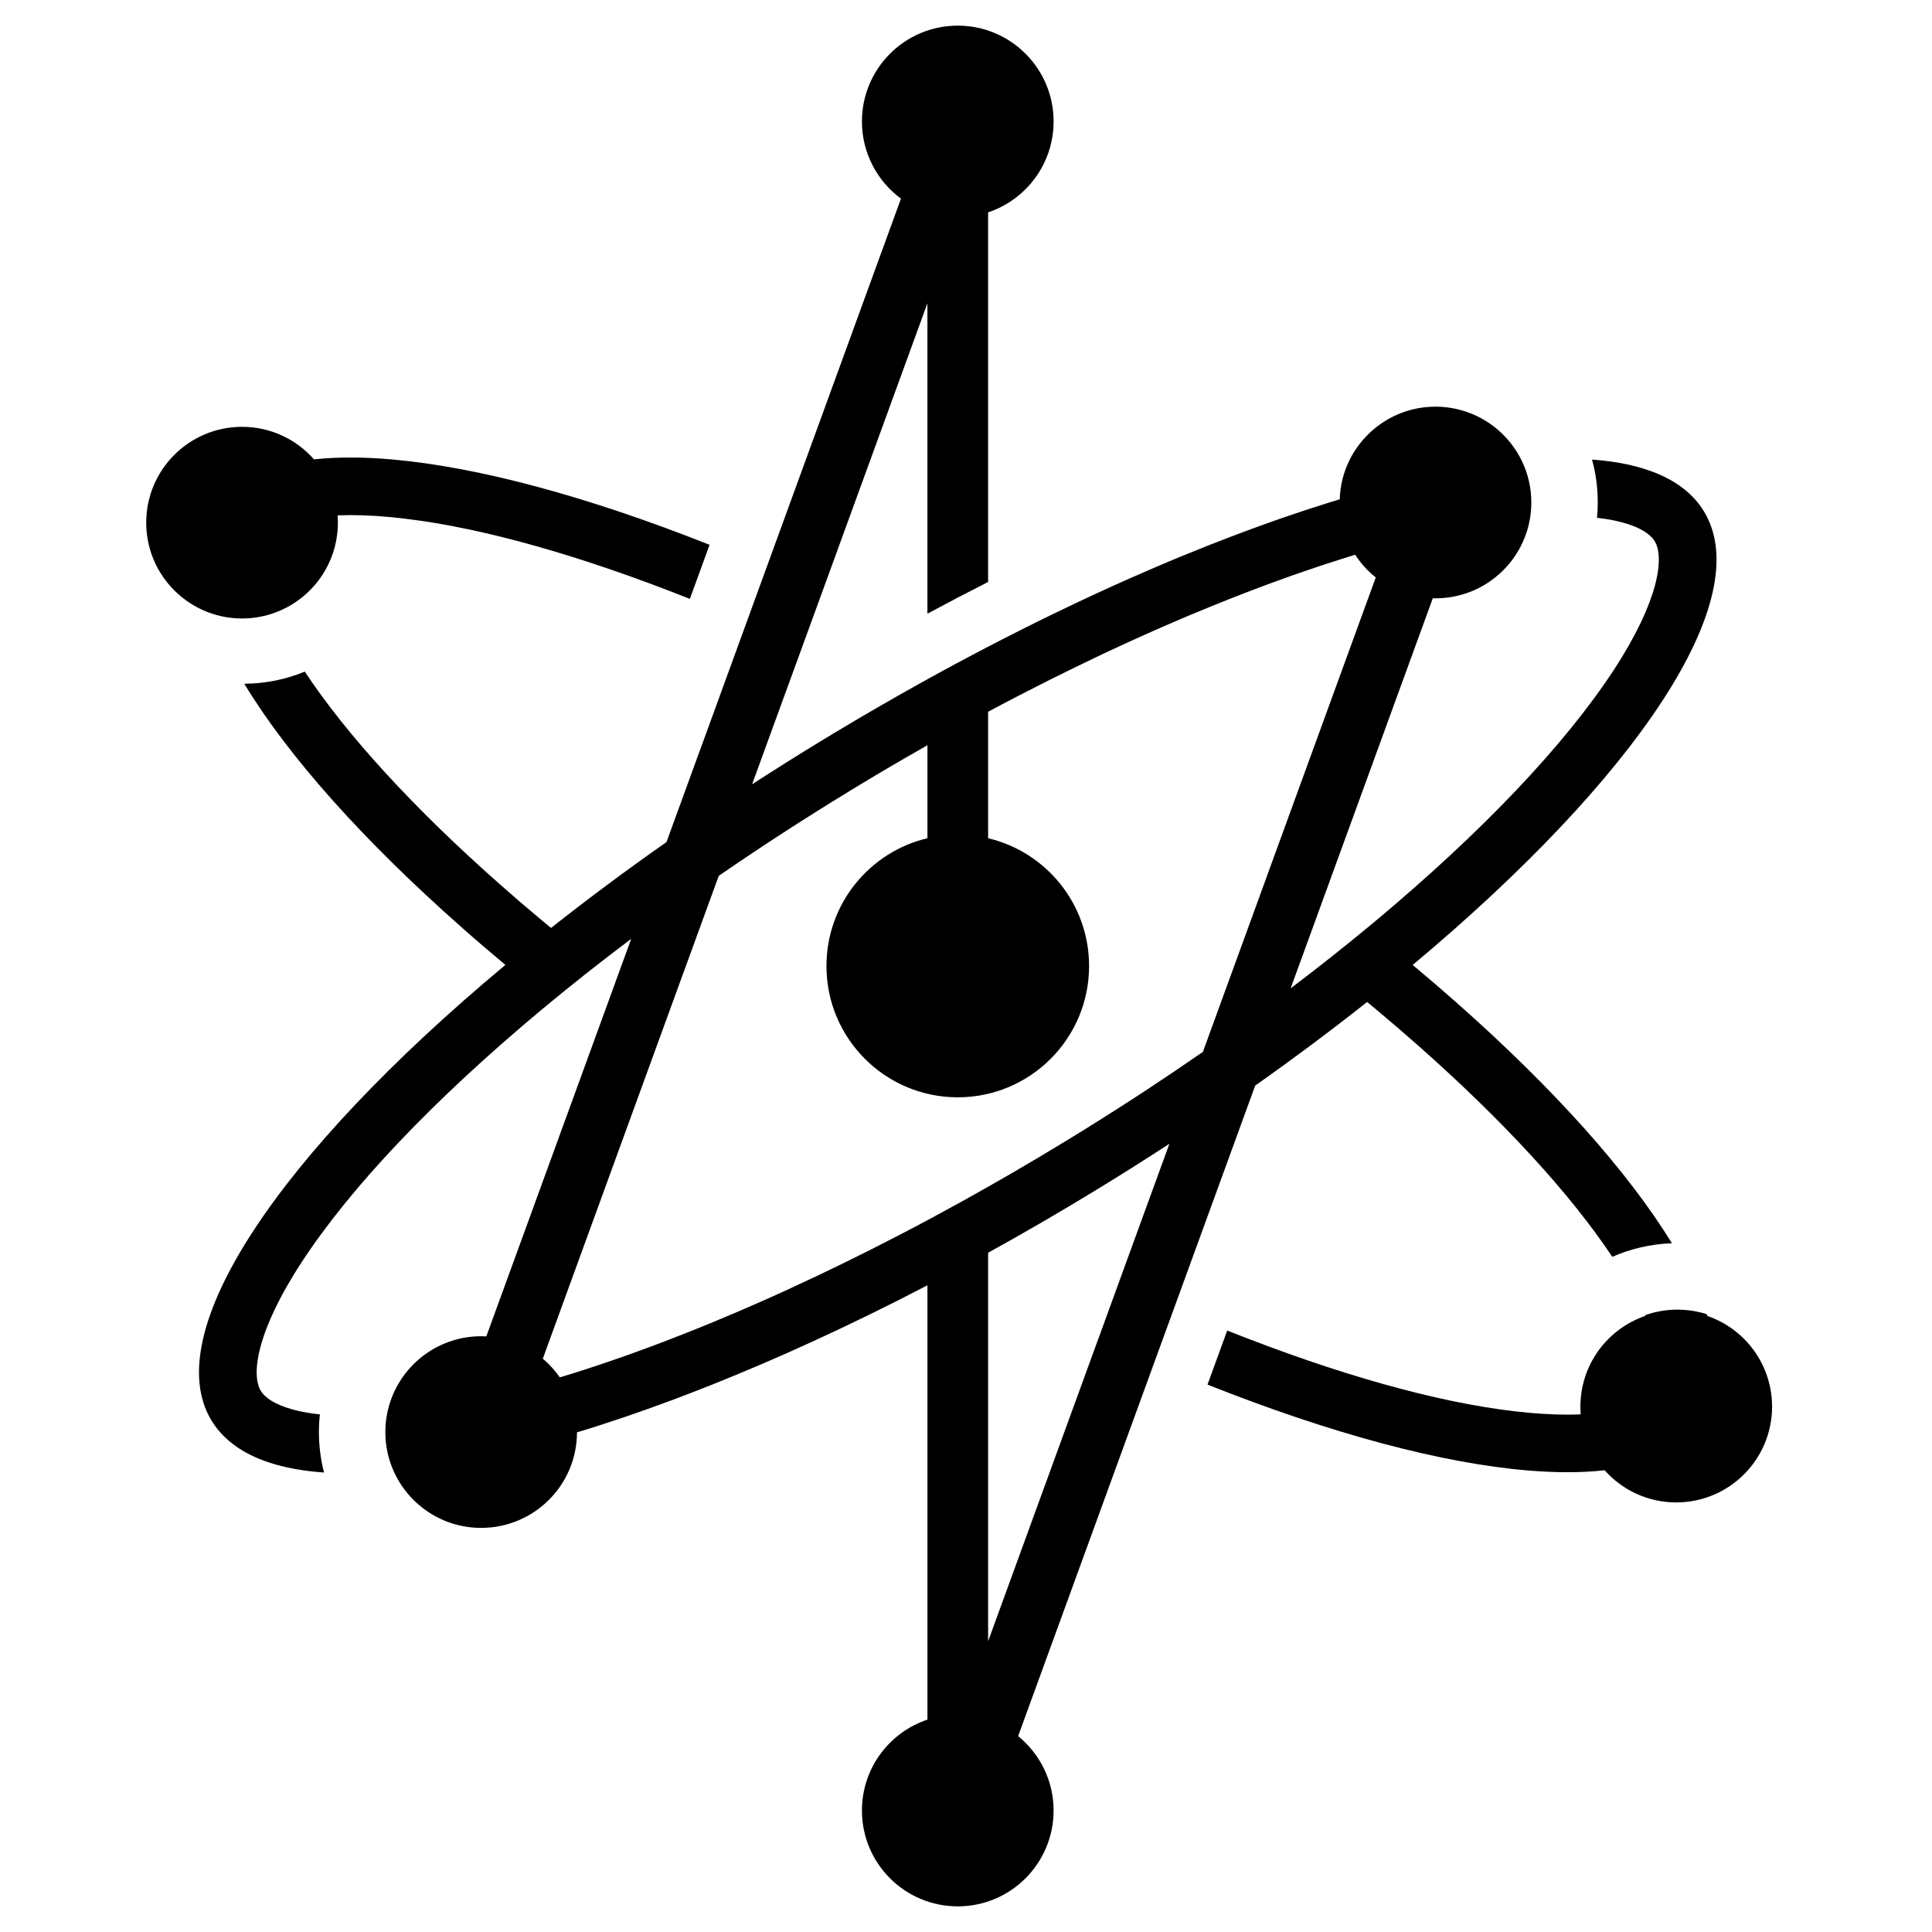
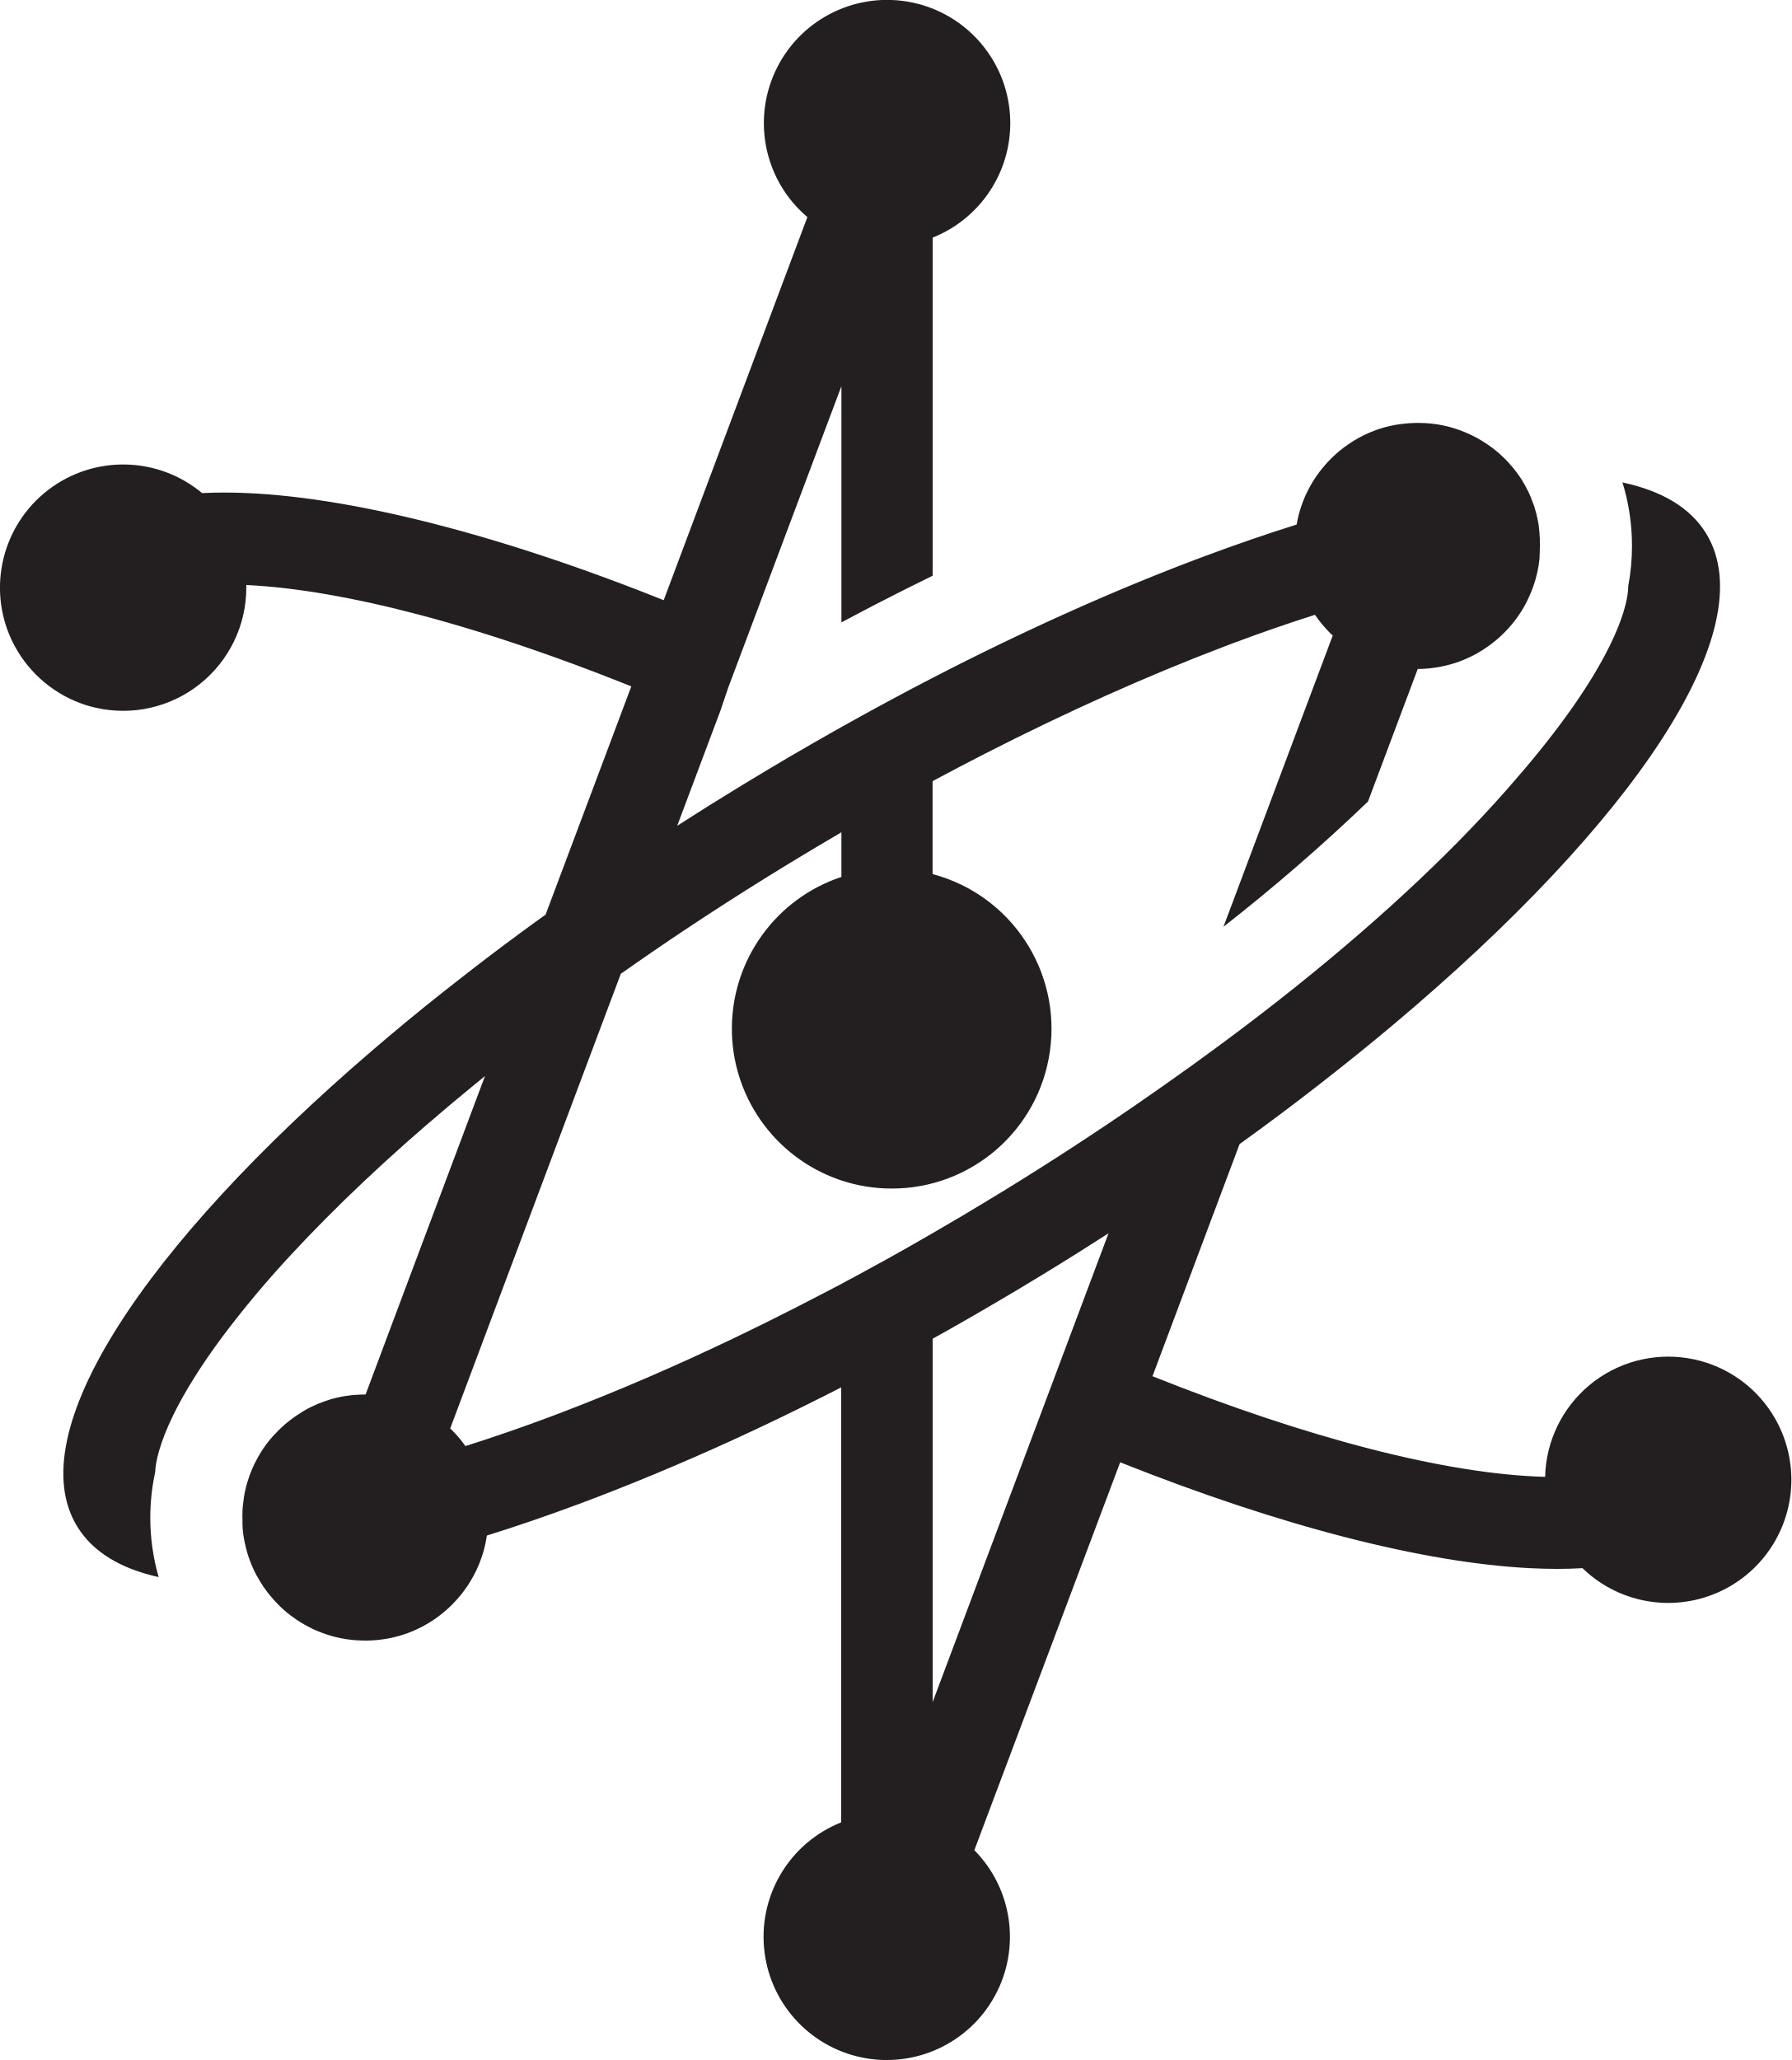
- <svg xmlns="http://www.w3.org/2000/svg" version="1.1" id="Layer_1" x="0px" y="0px" viewBox="0 0 1417.323 1417.323" style="enable-background:new 0 0 1417.323 1417.323;" xml:space="preserve">
-   <g>
-     <path d="M1002.922,735.061c2.102,1.734,4.207,3.469,6.283,5.195c10.755,8.968,21.38,18.098,31.582,27.13   c62.351,55.171,111.121,108.294,141.988,154.627c13.452-5.913,28.235-9.423,43.766-9.942   c-32.329-52.702-86.72-113.493-157.779-176.332c-10.437-9.238-21.263-18.54-32.411-27.843   C1199.907,571.16,1289.435,439.814,1250,375.116c-1.982-3.282-4.289-6.336-6.888-9.195c-0.65-0.715-1.332-1.43-2.014-2.079   c-9.78-9.813-23.232-16.863-39.9-21.347c-2.015-0.552-4.094-1.072-6.239-1.56c-8.318-1.852-17.35-3.087-27.065-3.801   c2.827,10.17,4.224,20.73,4.224,31.517c0,3.801-0.162,7.538-0.552,11.242c5.101,0.552,9.813,1.299,14.167,2.274   c1.495,0.325,2.924,0.682,4.289,1.072l0.097,0.033h0.097c9.488,2.567,16.733,6.141,20.957,10.397l0.39,0.39l0.227,0.195   l0.065,0.065c0.812,0.91,1.462,1.755,1.982,2.632l0.065,0.065l0.033,0.098c7.051,11.567,3.379,43.279-30.185,94.583   c-36.033,55.008-96.662,118.854-175.357,184.52c-19.691,16.409-40.291,32.746-61.585,48.872l9.794-26.876l15.141-41.557   l79.366-217.766c0.645,0.031,1.301,0.04,1.961,0.04c1.202,0,2.404-0.033,3.607-0.098c1.495-0.065,2.957-0.195,4.386-0.357   c0.78-0.097,1.559-0.195,2.339-0.292c1.007-0.163,1.982-0.325,2.957-0.52c0.812-0.13,1.625-0.325,2.404-0.52   c0.162,0,0.292-0.032,0.422-0.098c0.715-0.13,1.397-0.325,2.112-0.52c0.617-0.162,1.267-0.325,1.885-0.52   c6.628-1.949,12.834-4.874,18.455-8.578c0.552-0.39,1.105-0.747,1.657-1.137c2.599-1.82,5.101-3.801,7.441-5.946   c0.422-0.422,0.845-0.812,1.235-1.202c0.455-0.422,0.91-0.877,1.332-1.332c0.715-0.715,1.397-1.462,2.079-2.209   c2.729-2.989,5.166-6.239,7.311-9.715c0.455-0.715,0.91-1.462,1.332-2.21c0.162-0.227,0.292-0.455,0.455-0.747   c0.422-0.78,0.845-1.56,1.235-2.372c0.487-0.91,0.91-1.82,1.332-2.762c0.422-0.845,0.78-1.722,1.137-2.599   c0.098-0.227,0.228-0.487,0.293-0.78c0.325-0.715,0.585-1.462,0.845-2.209c0.39-1.072,0.747-2.144,1.104-3.282   c0.552-1.917,1.072-3.867,1.462-5.848c0.228-1.04,0.422-2.08,0.585-3.119c0.195-1.072,0.325-2.177,0.455-3.282   c0.065-0.52,0.13-1.007,0.162-1.527c0.065-0.747,0.13-1.495,0.162-2.274c0.098-1.397,0.13-2.794,0.13-4.224   c0-10.95-2.502-21.314-6.953-30.542c-8.545-17.643-24.206-31.192-43.246-36.845h-0.065c-6.368-1.917-13.094-2.924-20.047-2.924   c-17.708,0-33.824,6.531-46.171,17.318c-14.231,12.379-23.426,30.412-24.076,50.622c-3.184,0.975-6.368,1.949-9.585,2.957   c-4.549,1.43-9.13,2.892-13.744,4.419c-1.885,0.617-3.802,1.235-5.719,1.885c-6.271,2.08-12.607,4.256-19.007,6.498   c-20.405,7.181-41.459,15.206-63.001,24.011c-5.199,2.08-10.43,4.256-15.693,6.466c-3.087,1.3-6.173,2.632-9.293,3.964   c-6.173,2.632-12.412,5.361-18.65,8.123c-4.127,1.82-8.253,3.672-12.412,5.556c-8.48,3.834-16.993,7.798-25.571,11.827   c-0.033,0-0.033,0.033-0.033,0.033c-6.368,3.022-12.802,6.108-19.235,9.227c-6.466,3.119-12.932,6.336-19.43,9.585   c-5.393,2.697-10.82,5.459-16.246,8.253c-3.444,1.755-6.888,3.509-10.332,5.329c-7.408,3.834-14.816,7.766-22.257,11.762   c-7.408,3.964-14.816,7.993-22.257,12.12c-12.607,6.953-25.278,14.101-37.95,21.477c-10.04,5.816-20.112,11.762-30.217,17.838   c-3.347,2.014-6.693,4.061-10.072,6.108c-17.123,10.43-33.921,20.99-50.362,31.647l23.589-64.788h0.032l27.131-74.438   l77.85-213.665v227.733c14.881-8.025,29.762-15.791,44.513-23.264V155.793c27.917-9.311,48.051-35.638,48.051-66.685   c0-38.826-31.475-70.3-70.3-70.3c-38.826,0-70.301,31.475-70.301,70.3c0,23.225,11.268,43.812,28.629,56.612l-99.187,272.188   l-14.491,39.77l-33.564,92.146h-0.033l-24.726,67.907c-29.759,20.883-58.062,41.954-84.721,63.006   c-2.168-1.788-4.335-3.576-6.483-5.366c-11.502-9.585-21.802-18.455-31.582-27.131c-62.774-55.496-111.771-108.977-142.573-155.537   c-13.712,5.654-28.69,8.805-44.384,8.903c32.167,53.156,87.045,114.695,158.981,178.281c10.462,9.293,21.314,18.585,32.492,27.91   c0.029,0.024,0.058,0.048,0.087,0.072c-0.309,0.258-0.623,0.515-0.932,0.773C205.689,845.627,115.719,977.38,155.229,1042.233   c5.491,9,13.289,16.375,23.134,22.192c1.787,1.04,3.639,2.047,5.589,3.022h0.033c1.917,0.942,3.931,1.852,5.978,2.697   c4.127,1.69,8.513,3.184,13.159,4.484c2.339,0.65,4.711,1.235,7.148,1.787c8.448,1.884,17.578,3.152,27.455,3.834   c-2.469-9.488-3.769-19.43-3.769-29.665c0-4.386,0.227-8.74,0.715-12.997c-5.459-0.552-10.527-1.365-15.141-2.372   c-1.917-0.455-3.607-0.877-5.036-1.267c-3.054-0.845-5.913-1.82-8.415-2.86c-1.202-0.487-2.339-1.007-3.477-1.56l-0.585-0.292   c-0.747-0.39-1.495-0.812-2.274-1.235c-3.932-2.339-6.693-4.874-8.448-7.733c-7.051-11.599-3.379-43.344,30.217-94.648   c36.001-55.041,96.662-118.854,175.389-184.552c20.96-17.492,43.09-34.995,66.165-52.345l-11.385,31.226l-15.141,41.557   l-79.767,218.863l-0.003,0.009c-1.247-0.066-2.502-0.106-3.766-0.106c-34.279,0-62.806,24.531-69.045,56.99   c-0.845,4.321-1.267,8.773-1.267,13.321c0,10.235,2.177,19.918,6.108,28.658c10.95,24.531,35.578,41.622,64.203,41.622   c38.762,0,70.182-31.355,70.279-70.085c1.105-0.325,2.209-0.65,3.314-1.007c2.664-0.78,5.329-1.625,7.993-2.469   c2.794-0.877,5.588-1.787,8.383-2.697c5.621-1.819,11.307-3.704,16.993-5.654c3.672-1.235,7.343-2.534,11.047-3.867   c2.08-0.715,4.192-1.462,6.271-2.209c5.816-2.079,11.665-4.224,17.578-6.433c2.957-1.105,5.914-2.242,8.903-3.379   c5.946-2.274,11.924-4.614,17.968-7.018c6.044-2.404,12.119-4.874,18.228-7.408c12.249-5.069,24.628-10.365,37.17-15.921   c6.238-2.762,12.542-5.621,18.878-8.513c27.585-12.639,55.788-26.416,84.348-41.297c0.005-0.003,0.011-0.006,0.016-0.008v318.631   c-27.918,9.311-48.053,35.638-48.053,66.686c0,38.826,31.475,70.3,70.301,70.3c38.826,0,70.3-31.475,70.3-70.3   c0-22.036-10.145-41.695-26.012-54.585l99.837-273.994l14.491-39.737l59.587-163.515   C949.646,776.053,977.063,755.536,1002.922,735.061z M660.83,905.444c-27.325,14.231-55.073,27.813-82.366,40.322   c-5.491,2.534-11.989,5.491-18.455,8.318c-11.924,5.296-24.109,10.527-36.228,15.531c-5.914,2.437-11.827,4.874-17.675,7.18   c-6.173,2.469-11.892,4.711-17.35,6.791l-2.469,0.942c-2.079,0.78-4.126,1.56-6.206,2.34c-6.044,2.274-11.6,4.289-17.026,6.238   c-1.56,0.552-3.184,1.137-4.906,1.755c-3.737,1.332-7.798,2.729-11.892,4.127c-5.134,1.787-10.462,3.541-16.376,5.458   c-2.632,0.845-5.296,1.722-8.058,2.599c-2.372,0.747-4.711,1.494-7.083,2.177l-0.585,0.195l-0.552,0.163   c-0.747,0.26-1.495,0.455-2.242,0.682l-0.357,0.098l-0.293,0.097c-3.554-5.108-7.764-9.719-12.508-13.713l75.705-207.814   l15.044-41.264l5.236-14.369l33.086-90.765c15.738-10.849,31.644-21.489,47.456-31.722c16.148-10.462,32.752-20.892,49.29-30.964   l3.834-2.339c2.047-1.234,4.094-2.469,6.108-3.704c9.877-5.946,19.852-11.827,29.697-17.513c5.466-3.186,11.015-6.374,16.717-9.608   v68.236c-42.475,10.043-74.083,48.2-74.083,93.744c0,53.202,43.129,96.331,96.331,96.331c53.202,0,96.331-43.129,96.331-96.331   c0-45.538-31.599-83.691-74.065-93.74v-92.775c7.276-3.898,13.497-7.177,19.414-10.209l0.13-0.097l0.162-0.098   c3.249-1.689,6.466-3.347,9.78-5.036l0.097-0.033l0.065-0.033c5.296-2.729,10.56-5.426,15.791-8.025   c7.083-3.542,12.997-6.466,18.975-9.358c6.336-3.087,12.672-6.108,18.91-9.098l3.152-1.495c6.401-2.989,14.101-6.563,21.802-10.04   c4.029-1.82,8.025-3.607,12.054-5.394c6.986-3.087,12.737-5.621,18.163-7.895l2.794-1.235c2.112-0.877,4.192-1.787,6.239-2.632   c4.809-2.014,9.942-4.159,15.043-6.206l0.13-0.065l0.162-0.065c20.242-8.253,40.03-15.823,59.135-22.581   c6.823-2.405,13.581-4.711,20.21-6.921l0.13-0.065l0.097-0.033c1.3-0.422,2.599-0.845,3.867-1.267l1.56-0.52   c3.899-1.267,8.058-2.632,13.094-4.191c2.827-0.877,5.589-1.722,8.318-2.599c0.877,1.397,1.82,2.762,2.859,4.061   c0.13,0.227,0.293,0.422,0.487,0.65c0.455,0.585,0.91,1.17,1.397,1.754c1.397,1.722,2.892,3.379,4.484,4.939   c0.682,0.682,1.397,1.365,2.112,2.014c1.072,1.007,2.209,1.982,3.347,2.892c0.14,0.114,0.286,0.221,0.428,0.334l-74.898,205.5   l-15.011,41.264L882.44,771.678c-13.829,9.581-28.061,19.19-42.516,28.688l-5.816,3.801   c-17.838,11.599-35.643,22.809-52.994,33.369c-25.148,15.336-50.947,30.315-76.713,44.546c-6.986,3.866-14.296,7.83-21.769,11.859   C674.314,898.393,667.426,902.032,660.83,905.444z M820.494,941.639l-14.491,39.835h-0.033l-81.083,222.55V919.016   c25.891-14.293,52.008-29.431,78.224-45.414c18.423-11.209,36.423-22.581,54.034-34.051h0.032c0.231-0.151,0.46-0.302,0.691-0.453   L820.494,941.639z" />
-     <path d="M177.583,453.713c7.343,0,14.426-1.137,21.087-3.217c28.528-8.968,49.192-35.611,49.192-67.095   c0-1.527-0.033-3.022-0.162-4.516c-0.017-0.27-0.047-0.537-0.067-0.807c0.305-0.012,0.605-0.027,0.912-0.038   c2.729-0.098,5.556-0.162,8.448-0.162c12.444,0,25.961,0.877,40.42,2.664c57.055,6.823,128.829,27.065,208.661,58.81l13.809-37.853   l0.65-1.82c-89.189-35.383-169.216-56.925-232.087-62.546c-11.015-1.007-21.509-1.495-31.452-1.495   c-8.87,0-17.253,0.39-25.181,1.202c-0.492,0.05-0.975,0.107-1.464,0.16c-12.888-14.64-31.717-23.879-52.765-23.879   c-38.827,0-70.312,31.452-70.312,70.279c0,30.152,19.008,55.886,45.683,65.86C160.623,452.154,168.908,453.713,177.583,453.713z" />
-     <path d="M1299.874,1027.937c-0.032-0.975-0.098-1.949-0.195-2.891c-0.032-0.228-0.065-0.455-0.065-0.683   c-0.098-0.91-0.228-1.819-0.357-2.729c-0.325-2.307-0.78-4.581-1.365-6.824c-0.195-0.877-0.455-1.754-0.715-2.632   c-0.195-0.747-0.422-1.462-0.65-2.177c-0.13-0.422-0.292-0.845-0.422-1.234c-0.195-0.552-0.39-1.072-0.585-1.592   c-0.682-1.82-1.43-3.607-2.274-5.362c-0.39-0.812-0.78-1.625-1.202-2.404c-0.747-1.462-1.527-2.859-2.404-4.256   c-1.072-1.755-2.209-3.444-3.412-5.068c-0.747-1.04-1.56-2.047-2.372-3.022c-0.585-0.715-1.202-1.43-1.82-2.112   c-0.162-0.195-0.325-0.39-0.52-0.552c-0.682-0.748-1.365-1.495-2.112-2.21c-0.715-0.748-1.494-1.495-2.274-2.21   c-0.065-0.033-0.098-0.098-0.163-0.13c-0.845-0.747-1.689-1.494-2.567-2.209c-1.722-1.429-3.542-2.794-5.393-4.029   c-0.877-0.617-1.755-1.17-2.632-1.69c-0.227-0.163-0.422-0.292-0.65-0.422c-0.845-0.487-1.657-0.974-2.534-1.43   c-0.845-0.487-1.722-0.942-2.632-1.364c-2.144-1.073-4.386-2.014-6.693-2.859c-0.451-0.167-0.903-0.301-1.354-0.451   c-0.145-0.424-0.284-0.845-0.433-1.27v-0.033c-0.325-0.098-0.617-0.195-0.942-0.293c-0.91-0.26-1.852-0.52-2.762-0.78   c-1.365-0.357-2.729-0.682-4.126-0.942c-0.975-0.195-1.982-0.357-2.989-0.52c-0.975-0.163-1.917-0.293-2.892-0.358   c-0.552-0.097-1.072-0.13-1.625-0.162c-2.047-0.195-4.126-0.292-6.206-0.292c-1.202,0-2.404,0.033-3.574,0.098h-0.098   c-1.04,0.065-2.079,0.13-3.087,0.227c-0.39,0.033-0.747,0.065-1.105,0.13c-0.812,0.065-1.625,0.163-2.437,0.293   c-0.26,0.033-0.52,0.065-0.78,0.13c-0.812,0.13-1.657,0.26-2.469,0.455c-1.365,0.228-2.697,0.552-4.029,0.877   c-1.072,0.293-2.177,0.585-3.249,0.91c-0.942,0.292-1.885,0.617-2.794,0.942c0.073,0.164,0.141,0.324,0.214,0.488   c-0.352,0.121-0.714,0.234-1.058,0.357c-4.257,1.527-8.318,3.444-12.152,5.719c-0.52,0.292-1.04,0.617-1.56,0.942   c-0.65,0.422-1.332,0.845-1.982,1.3c-0.91,0.617-1.819,1.267-2.729,1.949c-1.592,1.17-3.152,2.437-4.646,3.802   c-0.455,0.39-0.91,0.78-1.332,1.202c-2.827,2.632-5.426,5.523-7.798,8.578c-0.39,0.52-0.78,1.04-1.137,1.56   c-0.455,0.617-0.91,1.267-1.332,1.884c-0.487,0.748-0.975,1.495-1.43,2.242c-0.617,0.942-1.17,1.917-1.722,2.891   c-0.39,0.683-0.747,1.365-1.105,2.08c-0.097,0.162-0.162,0.292-0.26,0.455c-0.325,0.65-0.65,1.365-0.975,2.047   c-1.43,3.021-2.632,6.173-3.574,9.422c-0.195,0.617-0.39,1.267-0.552,1.917c-0.455,1.625-0.812,3.282-1.137,4.938   c-0.162,0.877-0.325,1.755-0.455,2.632c-0.13,0.747-0.227,1.527-0.292,2.307c-0.097,0.683-0.162,1.365-0.227,2.047   c-0.065,0.682-0.13,1.364-0.13,2.047c-0.13,1.43-0.163,2.859-0.163,4.289c0,1.203,0.033,2.404,0.098,3.607   c0.023,0.698,0.083,1.372,0.14,2.049c-3.137,0.158-6.368,0.225-9.692,0.225c-11.859,0-24.661-0.812-38.34-2.404   c-57.478-6.628-130.259-27.033-211.293-59.297l-14.459,39.672c90.814,36.098,172.14,57.835,235.629,63.034   c9.942,0.812,19.43,1.235,28.463,1.235c9.627,0,18.722-0.472,27.245-1.431c0.2,0.227,0.4,0.463,0.6,0.684   c2.275,2.469,4.711,4.809,7.311,6.953c0.682,0.553,1.397,1.105,2.112,1.625c1.04,0.812,2.112,1.592,3.184,2.307   c0.747,0.52,1.527,1.04,2.339,1.527c0.325,0.195,0.65,0.39,1.007,0.618c0.585,0.357,1.202,0.715,1.82,1.04   c0.39,0.227,0.78,0.422,1.17,0.618c0.52,0.292,1.04,0.585,1.592,0.845c0.617,0.325,1.267,0.617,1.917,0.91   c0.422,0.195,0.845,0.39,1.267,0.552c0.715,0.325,1.43,0.65,2.177,0.91c0.26,0.13,0.52,0.227,0.78,0.325   c1.04,0.422,2.112,0.78,3.184,1.137c0.942,0.325,1.917,0.617,2.892,0.877c0.325,0.098,0.65,0.195,1.007,0.292   c0.585,0.163,1.202,0.325,1.82,0.455c0.617,0.163,1.267,0.293,1.917,0.422c1.072,0.227,2.177,0.422,3.282,0.618   c1.17,0.195,2.339,0.357,3.542,0.455c0.845,0.097,1.689,0.195,2.534,0.228c1.657,0.13,3.347,0.195,5.069,0.195   c38.828,0,70.312-31.484,70.312-70.28C1300.004,1030.569,1299.972,1029.237,1299.874,1027.937z" />
-   </g>
+ <svg xmlns="http://www.w3.org/2000/svg" id="Layer_1" data-name="Layer 1" viewBox="0 0 1183.86 1361.19">
+   <defs>
+     <style>.cls-1{fill:#231f20;}</style>
+   </defs>
+   <path class="cls-1" d="M706,787.34q-17.57,10.14-35.18,19.82l1.95.67A105.07,105.07,0,0,0,706,813.2a105.42,105.42,0,0,0,104.51-90.39C777.12,744.92,742.13,766.52,706,787.34Zm535.44,140h0v0a82.84,82.84,0,0,0-9.11-2,81.37,81.37,0,0,0-94.52,78.36c-33-.89-72.46-7.36-116.36-18.68s-92.26-27.49-143.1-47.81l.37-1,57.18-152.38q27.47-19.74,53-39.68,25.17-19.56,48.41-39.08c158.87-133.44,245.53-261.35,207-324.58-10.45-17.19-29.43-28.34-55.38-33.87a142,142,0,0,1,6.21,37c.06,1.65.09,3.3.09,5a141.79,141.79,0,0,1-2.5,26.49,30.37,30.37,0,0,1-.15,3.23c-.63,6.8-3.46,18.68-12,36.07-12.49,25.45-33.62,55.49-61.62,87.71-37.27,43.59-86.91,90.53-146.25,138q-23.65,18.94-49.34,37.9-18.21,13.49-37.36,26.9l-2.77,1.94q-6.9,4.88-13.91,9.7c-28.36,19.57-57.85,38.78-88.21,57.46l-8,4.87q-20,12.23-40.17,23.84-13,7.57-26.07,14.86l-7.68,4.25-3.82,2.07q-5.7,3.13-11.39,6.23c-3.1,1.69-6.19,3.35-9.29,5l-2,1.1L663.57,881q-10.43,5.47-20.8,10.76-20.21,10.32-40.25,19.92c-39.29,18.83-77.93,35.51-115.2,49.68L483,963c-.89.36-1.76.71-2.65,1q-28.86,10.79-56.05,19.36c-.61-.83-1.21-1.66-1.85-2.49-.38-.51-.77-1-1.18-1.5-.26-.32-.51-.64-.8-1-.45-.58-.93-1.15-1.44-1.7-.67-.76-1.34-1.5-2.08-2.23-.41-.48-.86-.93-1.31-1.38s-.92-.89-1.4-1.34l20.81-55.44,1.52-4.06,44.9-119.66,20.39-54.35,1.56-4.16L527,671.29q4.62-3.25,9.29-6.5,22.2-15.49,45.35-30.64,28-18.35,57.13-36.09,17-10.35,34-20.26v29.49a105.65,105.65,0,0,0-2,199.87h0l1.95.67A105.07,105.07,0,0,0,706,813.2a105.42,105.42,0,0,0,104.51-90.39,105.73,105.73,0,0,0-77.48-117.4V544q17.26-9.25,34.51-18.09c54.1-27.65,107.48-51.57,158.27-70.87l1.53-.58c1.44-.57,2.84-1.08,4.28-1.63,18.53-6.93,36.62-13.19,54.1-18.75.73,1.09,1.5,2.14,2.27,3.19.54.67,1.05,1.38,1.59,2l.1.09a.9.9,0,0,0,.16.19,1.85,1.85,0,0,0,.22.29c.13.19.29.38.45.58.51.63,1.06,1.27,1.63,1.88l0,0c.51.61,1,1.15,1.57,1.73.32.38.67.73,1,1.08l.14.15c.86.88,1.7,1.75,2.61,2.54l-22.3,59.4-44.64,119-4.73,12.56-.56,1.48a1249.44,1249.44,0,0,0,95.53-82.77l10.7-28.5,22.17-59.08c2.46,0,4.92-.13,7.35-.39.8-.06,1.6-.16,2.4-.28a13.35,13.35,0,0,0,1.53-.2c.55-.06,1.09-.16,1.63-.25,1-.16,1.92-.32,2.88-.51.09,0,.16,0,.22-.07,1-.19,2-.41,3-.67.68-.16,1.31-.32,2-.51a8.86,8.86,0,0,0,1-.29c.8-.19,1.6-.44,2.4-.7.06,0,.13,0,.19-.06,2.24-.74,4.44-1.54,6.62-2.46.64-.29,1.31-.58,1.95-.9.48-.19,1-.41,1.4-.64,1.09-.51,2.14-1.05,3.2-1.6.41-.22.86-.44,1.28-.7l1.66-1c.06,0,.09,0,.09-.06.71-.38,1.41-.83,2.11-1.28a13.15,13.15,0,0,0,1.34-.86c.77-.48,1.51-1,2.24-1.54a.67.67,0,0,0,.19-.12c.39-.26.77-.55,1.15-.83a13.91,13.91,0,0,0,1.12-.87,77.55,77.55,0,0,0,10.55-9.61,18.13,18.13,0,0,0,1.24-1.41l.1-.1c.51-.57,1-1.15,1.5-1.75.77-.9,1.5-1.83,2.2-2.78.16-.23.36-.45.52-.71.67-.86,1.27-1.75,1.88-2.65.06-.1.13-.16.19-.25.58-.87,1.15-1.76,1.7-2.69.48-.7.89-1.44,1.31-2.17.22-.35.41-.7.64-1.09a.11.11,0,0,1,0-.09c.22-.39.41-.8.64-1.19l.6-1.15s0,0,0-.05c.85-1.66,1.66-3.37,2.38-5.09.35-.8.67-1.6,1-2.43s.69-1.77,1-2.68c.18-.49.34-1,.5-1.47s.38-1.12.54-1.7.32-1.12.48-1.69c.32-1.12.61-2.27.87-3.42a34.69,34.69,0,0,0,.73-3.51c0-.11,0-.22.07-.33.1-.54.21-1.09.31-1.62,0-.32.08-.63.13-.94s.07-.53.1-.79c.14-1,.28-2.08.39-3.14,0-.15,0-.29,0-.44s0-.25,0-.37,0-.2,0-.3,0-.45,0-.67.06-.61.07-.93,0-.47.06-.7l0-.65a2.62,2.62,0,0,1,0-.28v0c.06-1.24.1-2.51.1-3.78,0-1.07,0-2.11-.06-3.17a2,2,0,0,1,0-.25c0-.27,0-.55,0-.83s0-.54,0-.83c-.06-.84-.12-1.7-.21-2.54a2.45,2.45,0,0,0,0-.27,4.73,4.73,0,0,0,0-.52c0-.06,0-.12,0-.18-.1-.87-.19-1.73-.32-2.59,0-.1,0-.23,0-.32s0-.14,0-.21,0,0,0-.05a10.06,10.06,0,0,0-.16-1.12v-.06c0-.06,0-.13,0-.19l0-.18c-.16-.91-.32-1.81-.5-2.69,0-.14,0-.28-.08-.42-.22-1.25-.51-2.46-.83-3.68,0-.07,0-.15,0-.22a1.24,1.24,0,0,1,0-.16c-.29-1.18-.64-2.36-1-3.52-.06-.16-.11-.32-.17-.49s0-.18-.09-.27a.19.19,0,0,0,0-.07v0s0,0,0-.06l-.06-.2s0-.09,0-.12c-.29-.93-.61-1.85-1-2.75l-.06-.17c-.38-1.08-.8-2.14-1.23-3.2a1.17,1.17,0,0,1,0-.11.37.37,0,0,0,0-.11c-.53-1.27-1.09-2.52-1.67-3.73-.52-1.05-1.06-2.11-1.63-3.16-.11-.21-.21-.4-.32-.58l-.07-.12a0,0,0,0,0,0,0,.36.36,0,0,1,0-.09l-.07-.14a.73.73,0,0,0-.05-.09l-.12-.21c-.44-.79-.88-1.55-1.34-2.3v0h0l-.09-.15-.06-.09,0-.06,0,0a.45.45,0,0,0-.1-.14s0,0,0-.05l-.06-.1a2.56,2.56,0,0,0-.16-.25l-.4-.68c-.32-.52-.64-1-1-1.53-1.6-2.39-3.32-4.66-5.14-6.87-.77-.92-1.54-1.82-2.37-2.71s-1.4-1.54-2.14-2.27c-.38-.42-.8-.83-1.24-1.25-.9-.89-1.83-1.76-2.78-2.59-.64-.6-1.31-1.15-2-1.72-1.24-1.06-2.55-2.05-3.86-3-.83-.61-1.66-1.21-2.53-1.79a4.76,4.76,0,0,0-.51-.32c-1-.67-2-1.31-3-1.91s-1.79-1.06-2.68-1.57l-.55-.29-1.08-.57-1.12-.58c-.7-.35-1.41-.73-2.14-1.05-1.09-.51-2.17-1-3.29-1.47s-2.21-.9-3.36-1.31c-.89-.32-1.79-.64-2.71-.93-.64-.22-1.35-.45-2-.64-2.27-.7-4.6-1.28-7-1.76-1.12-.22-2.21-.41-3.33-.6s-2.1-.32-3.19-.42c-.64-.09-1.28-.16-1.92-.22a1.5,1.5,0,0,0-.35,0c-1-.1-1.92-.16-2.91-.23-.28,0-.57,0-.86,0-.81,0-1.61-.06-2.41-.08h-1.33c-1.24,0-2.49,0-3.74.09a11.26,11.26,0,0,0-1.15.07h-.19c-.8,0-1.6.09-2.36.19l-1.19.09c-.67.1-1.34.16-2,.26l-.19,0c-.1,0-.16,0-.26,0-1.11.13-2.2.32-3.29.51-.64.1-1.24.23-1.88.35-.23.07-.45.1-.67.16a.16.16,0,0,0-.13,0,18.48,18.48,0,0,0-2.14.48l-.35.09a14.47,14.47,0,0,0-1.54.39h0l-.13,0a10.3,10.3,0,0,0-1.12.32c-.86.22-1.72.48-2.55.76-1.89.61-3.77,1.28-5.59,2.05a20.6,20.6,0,0,0-2.05.86c-.83.35-1.66.74-2.46,1.12-.25.13-.54.26-.8.38-.06,0-.09,0-.16.07-.51.25-1,.51-1.47.76-.7.36-1.4.74-2.11,1.12q-2.49,1.39-4.89,3c-.57.39-1.15.77-1.69,1.15-.7.45-1.37.93-2,1.41-.32.26-.64.51-1,.73-.83.61-1.63,1.25-2.4,1.89l-.09.1a.71.71,0,0,1-.2.12c-.73.61-1.43,1.22-2.11,1.83s-1.18,1.05-1.75,1.59c-.39.39-.77.74-1.15,1.12s-.61.61-.9.9c-1.21,1.21-2.39,2.49-3.54,3.8,0,0,0,.06-.07.13-.57.64-1.12,1.27-1.66,1.95l-1.63,2v0c-.7.93-1.41,1.89-2.08,2.84s-1.11,1.6-1.63,2.43-1.05,1.63-1.56,2.49c-.35.61-.7,1.19-1,1.79s-.68,1.19-1,1.79a2.65,2.65,0,0,0-.23.39v.06c-.54,1-1,2.08-1.56,3.13s-1,2.14-1.44,3.23-.86,2.17-1.28,3.29c-.29.83-.61,1.69-.86,2.53s-.55,1.69-.8,2.55q-.76,2.6-1.34,5.24c-.26,1.18-.48,2.37-.71,3.55q-14.93,4.65-30.39,10t-31.37,11.26c-56,20.92-116.12,47.7-178.24,79.75q-15.14,7.82-30.42,16.07-14.85,8-29.87,16.43l-4.45,2.5q-4.74,2.67-9.49,5.39c-2.14,1.22-4.29,2.44-6.43,3.68q-7,4-13.95,8.08-15.57,9.15-31.25,18.69l-1.43.87q-21.36,13-42,26.29l1.11-3,24.61-65.55,2.84-7.56L598,482.15l3.78-10.07,9.1-24.23,18.75-50L672.78,283V439.09c7.6-4.09,15.18-8,22.72-11.95q18.93-9.78,37.57-18.88V184.84a81.42,81.42,0,1,0-82.79-13.55l-31.95,85.15-63,168-6.36-2.53C493.54,400,441.3,383.12,394,371.55c-49.08-12-92.82-18.25-129.2-18.25-5,0-9.84.13-14.53.35h0a81.41,81.41,0,0,0-125.89,97,81.75,81.75,0,0,0,45.72,41.93,80.08,80.08,0,0,0,9.84,2.9,81.39,81.39,0,0,0,99.57-79.36c0-.58,0-1.15,0-1.73,32.92,1.6,71.8,8.41,114.8,19.79,23.93,6.33,49.14,14.08,75.32,23.13q27.61,9.54,56.57,21,3.85,1.51,7.72,3.07l-17.78,47.39L481,622.3l-3.71,9.88h0q-9.41,6.75-18.59,13.54-19,14-37,28.1-25.11,19.5-48.31,39.08-5.22,4.4-10.34,8.79c-151.43,129.84-232.93,253-195.38,314.67,10.26,16.9,28.73,28,53.91,33.58a141.3,141.3,0,0,1-5.53-39.09v-.18a141.2,141.2,0,0,1,3.23-30.07c.22-6.32,2.68-18.82,12.11-38.05,7.71-15.71,18.71-33.17,32.59-51.81A664.92,664.92,0,0,1,308.09,858l.61-.66c29.8-32.25,65-65.41,104.42-98.55q4.72-4,9.53-7.95c4.79-4,9.68-8,14.6-12l-6.68,17.79L380.41,890.33l-19,50.74-3.08,8.22h-.16c-1.22,0-2.43,0-3.65.09-.7,0-1.43.07-2.14.13-.22,0-.41,0-.64,0l-1.21.1c-.1,0-.16,0-.26,0l-.83.1a8.09,8.09,0,0,0-.83.09c-.67.07-1.37.16-2,.26s-1.09.16-1.63.25c-.1,0-.16,0-.26,0-.77.13-1.5.26-2.27.42l-.12,0c-1,.19-1.95.39-2.91.64-.8.16-1.57.35-2.33.58-1.16.28-2.27.6-3.39,1s-2.33.76-3.48,1.21-2.4.89-3.58,1.37c-.16.1-.36.16-.55.26-1.08.45-2.14.93-3.16,1.44-1.18.57-2.33,1.15-3.48,1.75l-.07.07c-1.15.61-2.27,1.28-3.38,2-.8.48-1.6,1-2.37,1.53a2.25,2.25,0,0,0-.35.22c-.48.32-1,.64-1.47,1,0,0-.06,0-.1.06a9.57,9.57,0,0,0-1.24.89.79.79,0,0,0-.23.16c-.51.36-1,.74-1.53,1.15a.91.91,0,0,0-.16.13c-.7.51-1.44,1.06-2.11,1.66-1,.77-1.88,1.57-2.81,2.43l-.48.42c-.83.76-1.66,1.56-2.49,2.39s-1.44,1.47-2.11,2.24a2.12,2.12,0,0,0-.26.26l-1,1c-.64.74-1.28,1.47-1.92,2.24-.83,1-1.66,2-2.43,3.06s-1.5,2-2.21,3.1a1,1,0,0,1-.15.23c-.71,1-1.38,2.11-2,3.16s-1.12,1.89-1.63,2.81c-.29.51-.57,1-.83,1.57s-.7,1.34-1.05,2-.71,1.51-1.06,2.27-.67,1.5-1,2.27c-.06.19-.16.38-.22.58-.38.89-.74,1.79-1.06,2.68-.25.67-.48,1.31-.67,2-.28.9-.6,1.76-.86,2.65l-.77,2.69c-.28,1.15-.54,2.27-.8,3.42-.15.66-.27,1.32-.39,2,0,0,0,.08,0,.12-.13.7-.26,1.4-.38,2.1a2.34,2.34,0,0,0,0,.26c-.21,1.33-.39,2.68-.54,4,0,.38-.1.73-.13,1.11v.1c-.06.77-.12,1.53-.16,2.33a7,7,0,0,0-.06.78v0a5.08,5.08,0,0,0,0,.67,1.42,1.42,0,0,0,0,.35v.29c0,.45,0,.9-.05,1.36s0,1.17,0,1.74c0,.89,0,1.78.06,2.66,0,.12,0,.25,0,.38v.22a1.16,1.16,0,0,0,0,.32v.09a5.7,5.7,0,0,0,0,.71v0l0,.53a1.09,1.09,0,0,0,0,.18,4.91,4.91,0,0,0,.06.66.41.41,0,0,0,0,.29c0,.27,0,.54.05.81s0,.36,0,.53c0,.45.07.9.13,1.35s.08.72.11,1.08.06.43.08.64c.05.38.1.77.16,1.15,0,.15.05.29.07.44.05.33.11.66.16,1v0c0,.12,0,.27.06.4v0c.16,1,.35,2,.54,2.91s.39,1.75.61,2.62c.06.31.13.63.22,1,.16.64.33,1.25.51,1.86.08.29.15.58.23.86l0,.11c.23.81.49,1.62.75,2.42l.05.15c.2.63.42,1.25.64,1.87s.51,1.42.79,2.12c.18.47.36,1,.55,1.41,0,0,0,0,0,0a.31.31,0,0,1,0,.08l.05.1.05.09.06.14c.2.49.4,1,.62,1.45l.12.26a2.68,2.68,0,0,0,.12.3,1.86,1.86,0,0,1,.1.25l.19.41.1.2c.25.52.47,1,.71,1.51l.12.24c.13.27.27.54.41.8.24.46.48.92.71,1.38l.06.12c.32.58.64,1.16,1,1.72l.1.17c.13.25.28.5.43.75l.17.3c.14.29.3.56.47.84l.08.14c.18.3.37.59.57.88a4.76,4.76,0,0,0,.32.51c.42.7.86,1.4,1.31,2.07.32.48.67,1,1,1.41,1.06,1.47,2.14,2.91,3.26,4.28.42.55.86,1.06,1.31,1.57.64.76,1.31,1.53,2,2.27s1.44,1.59,2.21,2.36,1.34,1.31,2,2c.45.42.9.8,1.35,1.22.83.76,1.69,1.5,2.55,2.2s1.47,1.22,2.24,1.79c1.37,1,2.75,2,4.18,3a2.26,2.26,0,0,0,.2.13,0,0,0,0,1,0,0c.89.61,1.82,1.19,2.75,1.76s1.66,1,2.52,1.47c0,0,.1,0,.13.06.61.36,1.21.71,1.82,1,.86.47,1.76.92,2.62,1.34,1,.48,2,1,3,1.37a17.74,17.74,0,0,0,1.72.7c.77.36,1.57.64,2.37.93s1.53.54,2.3.8c.35.13.73.26,1.11.38a10.4,10.4,0,0,0,1.12.35,7.49,7.49,0,0,0,.77.23c.83.25,1.66.48,2.49.7,1.31.32,2.62.64,3.93.9s2.4.48,3.61.67a11,11,0,0,1,1.15.16c1.09.16,2.21.28,3.33.41.95.1,1.95.16,2.9.23.61.06,1.25.09,1.89.09,1.18.07,2.36.1,3.55.1s2.55,0,3.8-.1c.54,0,1.08,0,1.63-.09s1.08-.07,1.6-.13c.25,0,.47,0,.7,0,.7-.07,1.37-.16,2-.26s1.41-.16,2.11-.26a15.54,15.54,0,0,0,1.66-.28l.32,0c.55-.1,1.09-.2,1.63-.32a1.14,1.14,0,0,0,.32-.07l1.09-.19c.64-.13,1.31-.29,1.95-.45l.35-.09c.7-.16,1.41-.32,2.11-.55.54-.12,1.05-.25,1.6-.41.16-.07.35-.1.51-.16l1.5-.48c.16,0,.29-.1.45-.13,1-.32,1.95-.67,2.9-1s1.92-.74,2.88-1.15a6.16,6.16,0,0,0,.67-.26c.93-.38,1.82-.8,2.72-1.21a84.34,84.34,0,0,0,7.73-4.16c1.09-.67,2.17-1.37,3.23-2.07s2.11-1.44,3.13-2.24a2.14,2.14,0,0,0,.19-.13c1-.76,2-1.53,2.94-2.33s1.76-1.47,2.62-2.27a8.33,8.33,0,0,0,.83-.73c.67-.58,1.28-1.19,1.92-1.86.19-.19.41-.38.61-.57.86-.86,1.69-1.76,2.49-2.65s1.66-1.86,2.43-2.82a1.26,1.26,0,0,0,.16-.15c.83-1,1.63-2,2.39-3.07s1.54-2.11,2.27-3.17c0,0,.06,0,.06-.06.71-1.09,1.38-2.17,2.05-3.26,1.21-2,2.33-4,3.32-6,.26-.51.51-1,.74-1.5s.48-1,.67-1.5a1.3,1.3,0,0,0,.19-.42c.29-.6.54-1.24.8-1.88,0,0,0-.1.06-.13.39-.89.74-1.82,1.06-2.75s.7-1.92,1-2.91c.19-.54.38-1.08.54-1.66a1.46,1.46,0,0,1,.07-.19c.12-.45.25-.93.38-1.37s.22-.8.32-1.22.19-.76.29-1.18a3.49,3.49,0,0,0,.12-.54c.2-.71.36-1.44.51-2.14a1.78,1.78,0,0,1,.07-.39c0-.09,0-.16.06-.25.13-.74.29-1.47.39-2.24a1.2,1.2,0,0,0,.06-.32c.13-.57.19-1.11.29-1.69q14.8-4.61,30.13-9.87t31.12-11.13c32.4-12.09,66.19-26.14,101-42q30.06-13.75,61-29.36,5.43-2.73,10.88-5.53V1232a81.41,81.41,0,1,0,88,18.39h0L857,994.08c105.9,42.2,200.53,66.49,271.4,70q8.89.43,17.29.44c5.79,0,11.41-.16,16.81-.48h0c.24.24.49.47.74.7a81.38,81.38,0,1,0,78.19-137.39ZM733.07,1152.53V912.44q5.43-3,10.87-6.08,14-7.89,28-16.12,16.39-9.54,32.85-19.59,12.48-7.6,24.71-15.29,10-6.27,19.8-12.6l-26.62,70.93-.21.57-21.19,56.47-.17.45Z" transform="translate(-116.73 -27.84)" />
</svg>
